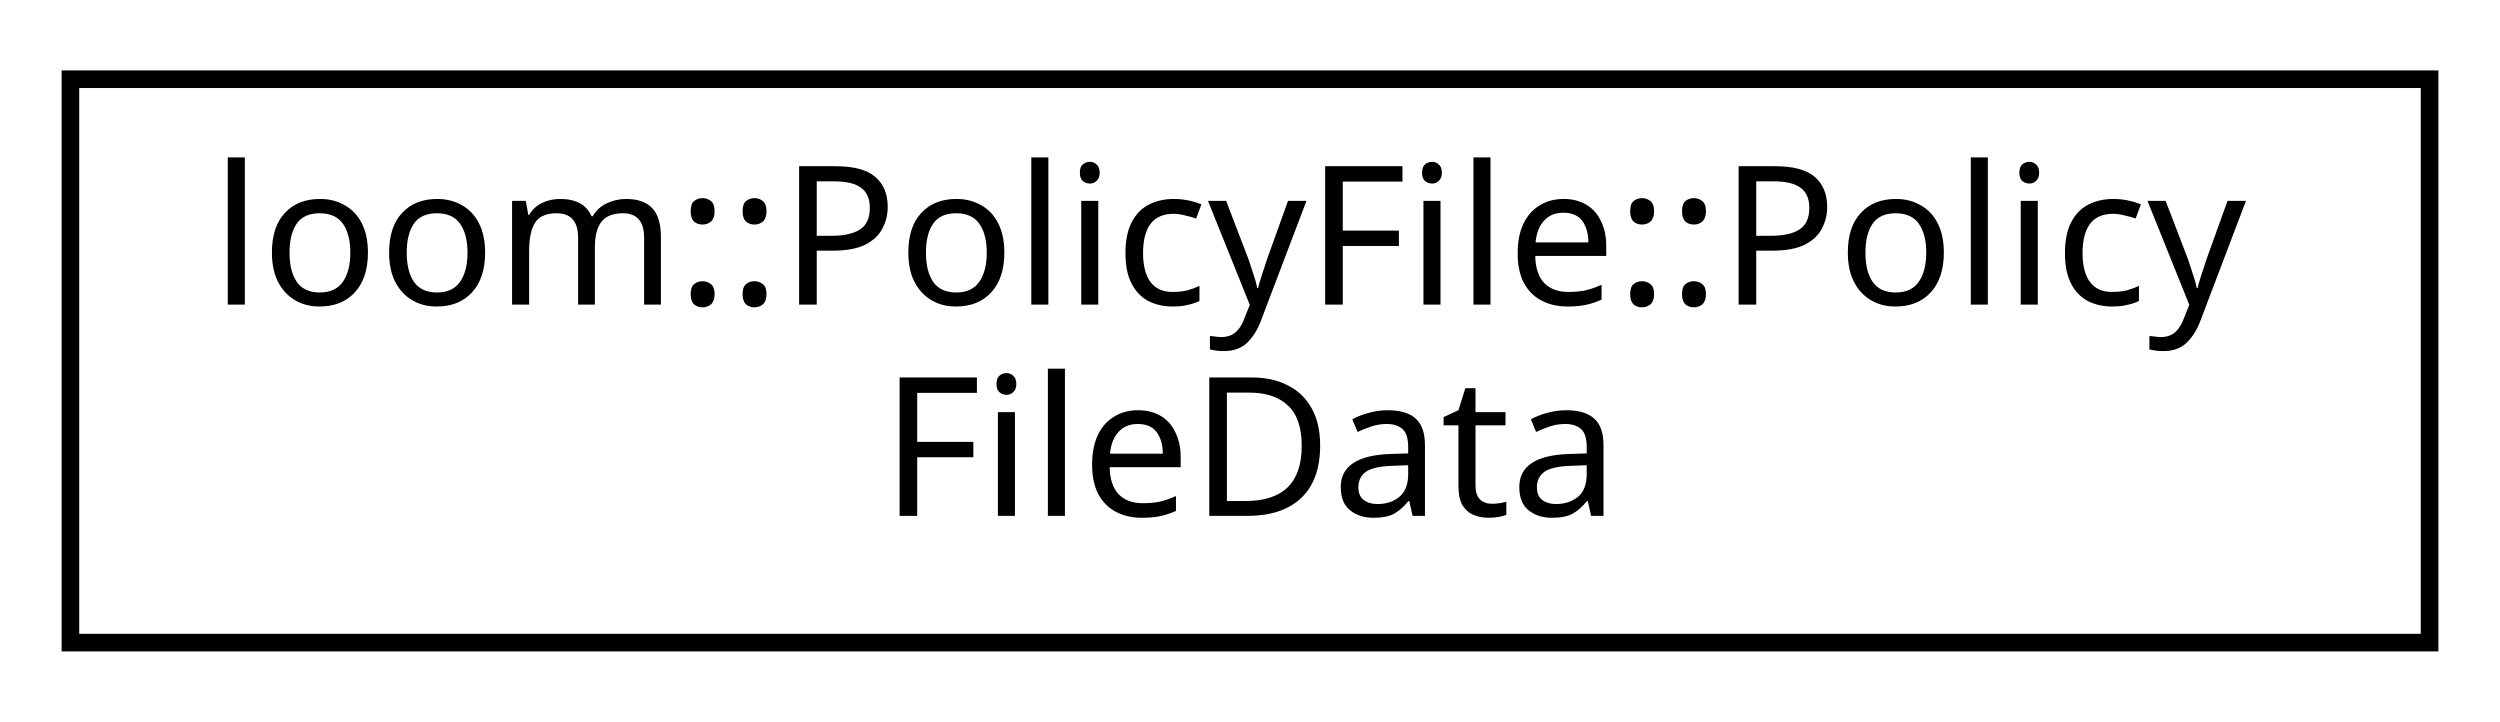
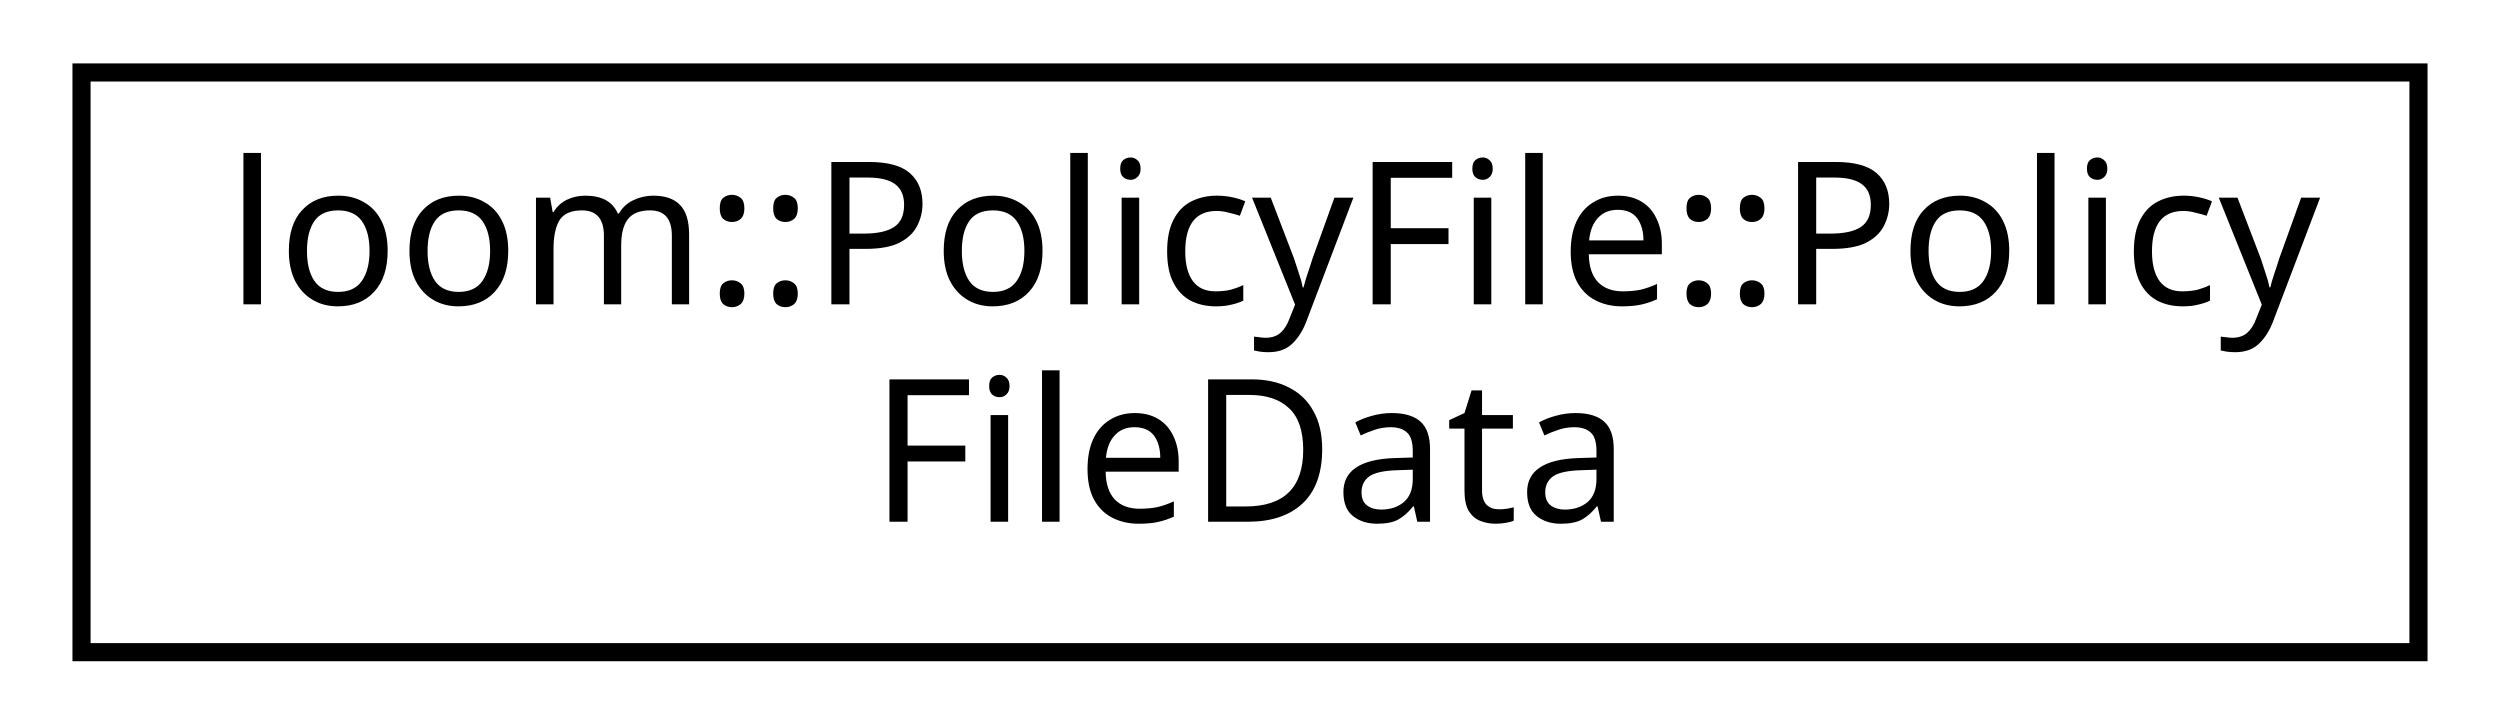
- <svg xmlns="http://www.w3.org/2000/svg" xmlns:xlink="http://www.w3.org/1999/xlink" width="142pt" height="41pt" viewBox="0.00 0.00 142.00 41.00">
-   <g id="graph0" class="graph" transform="scale(1 1) rotate(0) translate(4 37)">
+ <svg xmlns="http://www.w3.org/2000/svg" xmlns:xlink="http://www.w3.org/1999/xlink" width="138pt" height="40pt" viewBox="0.00 0.00 138.00 40.00">
+   <g id="graph0" class="graph" transform="scale(1 1) rotate(0) translate(4 36)">
    <g id="node1" class="node">
      <g id="a_node1">
-         <a xlink:href="structPolicyFile_1_1PolicyFileData.html" target="_top" xlink:title="Everything contained in an instrumentation description file. ">
-           <polygon fill="none" stroke="black" points="0,-0.5 0,-32.5 134,-32.5 134,-0.5 0,-0.5" />
-           <text text-anchor="start" x="8" y="-19.7" font-family="Avenir-Book" font-size="11.00">loom::PolicyFile::Policy</text>
-           <text text-anchor="middle" x="67" y="-7.7" font-family="Avenir-Book" font-size="11.00">FileData</text>
+         <a xlink:href="struct_policy_file_1_1_policy_file_data.html" target="_top" xlink:title="Everything contained in an instrumentation description file. ">
+           <polygon fill="none" stroke="black" points="0.5,-0 0.5,-32 129.5,-32 129.5,-0 0.5,-0" />
+           <text text-anchor="start" x="8.5" y="-19.2" font-family="Avenir-Book" font-size="11.00">loom::PolicyFile::Policy</text>
+           <text text-anchor="middle" x="65" y="-7.2" font-family="Avenir-Book" font-size="11.00">FileData</text>
        </a>
      </g>
    </g>
  </g>
</svg>
